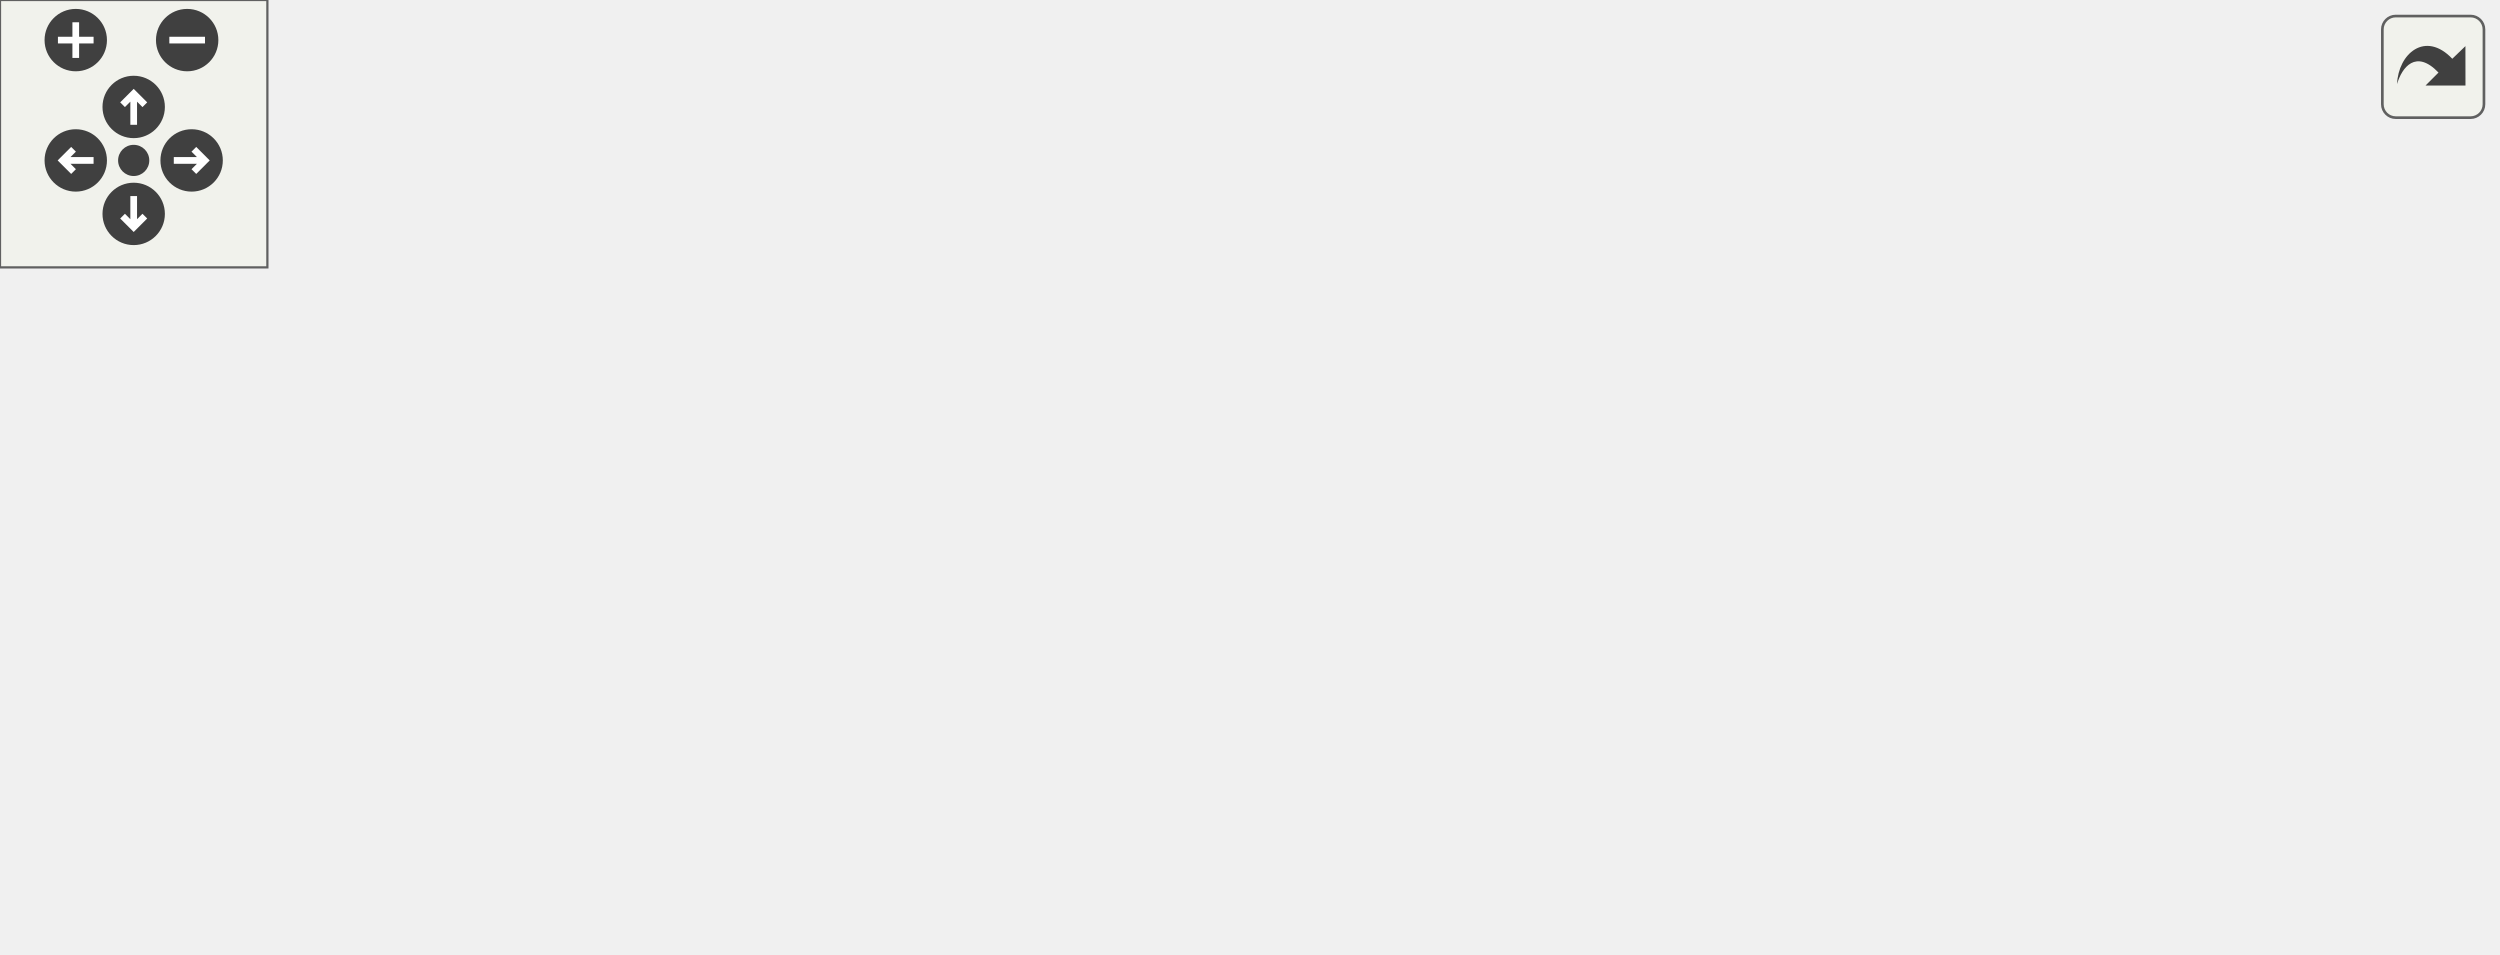
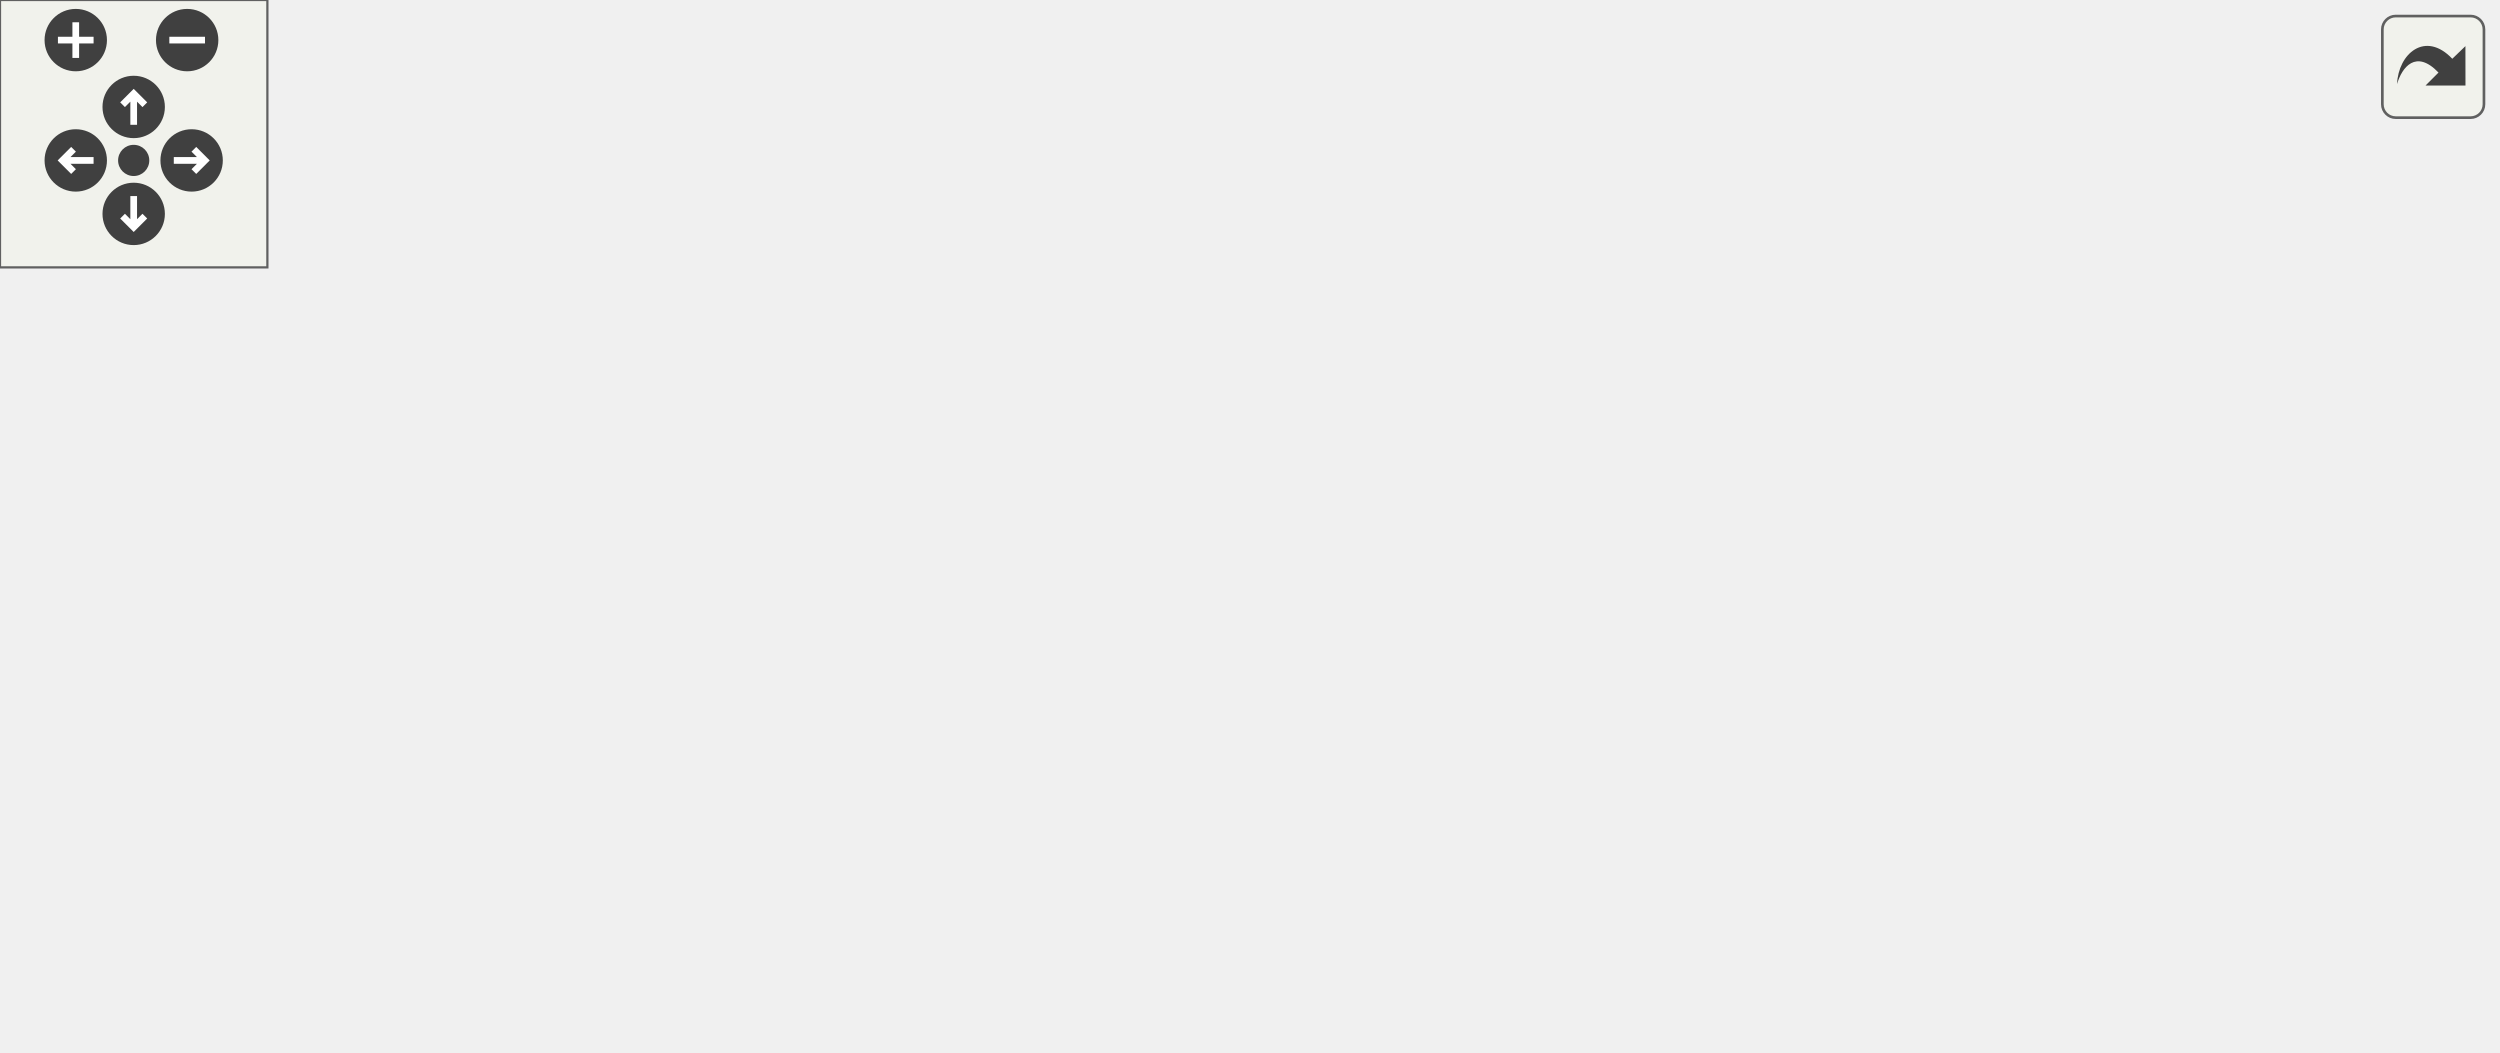
<svg xmlns="http://www.w3.org/2000/svg" xmlns:xlink="http://www.w3.org/1999/xlink" id="main" version="1.1" xml:space="preserve">
  <style type="text/css">
.edge:hover path { stroke: red; }
.edge:hover polygon { stroke: red; fill: red; }
</style>
  <defs>
    <circle id="rim" cx="0" cy="0" r="7" />
    <circle id="rim2" cx="0" cy="0" r="3.5" />
    <g id="zoomPlus">
      <use xlink:href="#rim" fill="#404040">
        <set attributeName="fill" to="#808080" begin="zoomplus.mouseover" end="zoomplus.mouseout" />
      </use>
      <path d="M-4,0h8M0,-4v8" fill="none" stroke="white" stroke-width="1.5" pointer-events="none" />
    </g>
    <g id="zoomMin">
      <use xlink:href="#rim" fill="#404040">
        <set attributeName="fill" to="#808080" begin="zoomminus.mouseover" end="zoomminus.mouseout" />
      </use>
      <path d="M-4,0h8" fill="none" stroke="white" stroke-width="1.5" pointer-events="none" />
    </g>
    <g id="dirArrow">
      <path fill="none" stroke="white" stroke-width="1.5" d="M0,-3.0v7 M-2.5,-0.5L0,-3.0L2.5,-0.5" />
    </g>
    <g id="resetDef">
      <use xlink:href="#rim2" fill="#404040">
        <set attributeName="fill" to="#808080" begin="reset.mouseover" end="reset.mouseout" />
      </use>
    </g>
  </defs>
  <svg id="graph" class="graph">
    <g id="viewport">
      <g id="node1" class="node">
        <g id="a_node1">
          <a xlink:title="C-API for sending and receiving Fernotron RF messages.">
-             <polygon fill="#bfbfbf" stroke="black" points="205,-134.5 205,-153.5 294,-153.5 294,-134.5 205,-134.5" />
-             <text text-anchor="middle" x="249.5" y="-141.5" font-family="Helvetica,sans-Serif" font-size="10.00">fer_trx_c_api.h</text>
+             <polygon fill="#bfbfbf" stroke="black" points="190,-134.5 190,-175.5 309,-175.5 309,-134.5 190,-134.5" />
+             <text text-anchor="start" x="198" y="-163.5" font-family="Helvetica,sans-Serif" font-size="10.00">fernotron_trx/include</text>
+             <text text-anchor="start" x="198" y="-152.5" font-family="Helvetica,sans-Serif" font-size="10.00">/fernotron_trx/fer_trx</text>
+             <text text-anchor="middle" x="249.5" y="-141.5" font-family="Helvetica,sans-Serif" font-size="10.00">_c_api.h</text>
          </a>
        </g>
      </g>
      <g id="node2" class="node">
        <g id="a_node2">
          <a xlink:title=" ">
            <polygon fill="none" stroke="#bfbfbf" points="53,-73 53,-92 176,-92 176,-73 53,-73" />
            <text text-anchor="middle" x="114.5" y="-80" font-family="Helvetica,sans-Serif" font-size="10.00">utils_misc/int_types.h</text>
          </a>
        </g>
      </g>
      <g id="edge1" class="edge">
-         <path fill="none" stroke="midnightblue" d="M230.16,-134.48C207.4,-124.45 169.41,-107.7 143.21,-96.15" />
-         <polygon fill="midnightblue" stroke="midnightblue" points="144.37,-92.84 133.81,-92.01 141.55,-99.24 144.37,-92.84" />
+         <path fill="none" stroke="midnightblue" d="M211.89,-134.36C189,-122.4 160.34,-107.44 140.06,-96.85" />
+         <polygon fill="midnightblue" stroke="midnightblue" points="141.59,-93.7 131.11,-92.17 138.35,-99.9 141.59,-93.7" />
      </g>
      <g id="node3" class="node">
        <g id="a_node3">
          <a xlink:href="timer__data_8h.html" target="_top" xlink:title="vocabulary types to program Fernotron automatic (timers)">
            <polygon fill="none" stroke="black" points="194.5,-67.5 194.5,-97.5 304.5,-97.5 304.5,-67.5 194.5,-67.5" />
            <text text-anchor="start" x="202.5" y="-85.5" font-family="Helvetica,sans-Serif" font-size="10.00">fernotron_trx/timer</text>
            <text text-anchor="middle" x="249.5" y="-74.5" font-family="Helvetica,sans-Serif" font-size="10.00">_data.h</text>
          </a>
        </g>
      </g>
      <g id="edge2" class="edge">
-         <path fill="none" stroke="midnightblue" d="M249.5,-134.48C249.5,-127.47 249.5,-117.19 249.5,-107.7" />
-         <polygon fill="midnightblue" stroke="midnightblue" points="253,-107.52 249.5,-97.52 246,-107.52 253,-107.52" />
+         <path fill="none" stroke="midnightblue" d="M249.5,-134.36C249.5,-126.23 249.5,-116.7 249.5,-108.11" />
+         <polygon fill="midnightblue" stroke="midnightblue" points="253,-107.89 249.5,-97.89 246,-107.89 253,-107.89" />
      </g>
      <g id="node11" class="node">
        <g id="a_node11">
          <a xlink:title=" ">
            <polygon fill="none" stroke="#bfbfbf" points="322.5,-73 322.5,-92 370.5,-92 370.5,-73 322.5,-73" />
            <text text-anchor="middle" x="346.5" y="-80" font-family="Helvetica,sans-Serif" font-size="10.00">time.h</text>
          </a>
        </g>
      </g>
      <g id="edge10" class="edge">
-         <path fill="none" stroke="midnightblue" d="M263.4,-134.48C279.17,-124.8 305.14,-108.87 323.85,-97.39" />
-         <polygon fill="midnightblue" stroke="midnightblue" points="325.93,-100.22 332.63,-92.01 322.27,-94.25 325.93,-100.22" />
+         <path fill="none" stroke="midnightblue" d="M276.52,-134.36C292.3,-122.89 311.89,-108.65 326.33,-98.16" />
+         <polygon fill="midnightblue" stroke="midnightblue" points="328.53,-100.88 334.57,-92.17 324.42,-95.22 328.53,-100.88" />
      </g>
      <g id="node4" class="node">
        <g id="a_node4">
          <a xlink:title=" ">
            <polygon fill="none" stroke="#bfbfbf" points="0,-6 0,-25 53,-25 53,-6 0,-6" />
            <text text-anchor="middle" x="26.5" y="-13" font-family="Helvetica,sans-Serif" font-size="10.00">stdint.h</text>
          </a>
        </g>
      </g>
      <g id="edge3" class="edge">
        <path fill="none" stroke="midnightblue" d="M194.16,-68.4C156.67,-59.07 106.18,-45.64 62.5,-31 60.37,-30.29 58.19,-29.51 56,-28.71" />
        <polygon fill="midnightblue" stroke="midnightblue" points="57.11,-25.39 46.52,-25.06 54.6,-31.92 57.11,-25.39" />
      </g>
      <g id="node5" class="node">
        <g id="a_node5">
          <a xlink:title=" ">
            <polygon fill="none" stroke="#bfbfbf" points="71.5,-6 71.5,-25 133.5,-25 133.5,-6 71.5,-6" />
            <text text-anchor="middle" x="102.5" y="-13" font-family="Helvetica,sans-Serif" font-size="10.00">stdbool.h</text>
          </a>
        </g>
      </g>
      <g id="edge4" class="edge">
        <path fill="none" stroke="midnightblue" d="M217.6,-67.4C191.81,-55.99 155.83,-40.08 130.99,-29.1" />
        <polygon fill="midnightblue" stroke="midnightblue" points="132.3,-25.85 121.74,-25.01 129.47,-32.25 132.3,-25.85" />
      </g>
      <g id="node6" class="node">
        <g id="a_node6">
          <a xlink:title=" ">
            <polygon fill="none" stroke="#bfbfbf" points="152,-6 152,-25 205,-25 205,-6 152,-6" />
            <text text-anchor="middle" x="178.5" y="-13" font-family="Helvetica,sans-Serif" font-size="10.00">string.h</text>
          </a>
        </g>
      </g>
      <g id="edge5" class="edge">
        <path fill="none" stroke="midnightblue" d="M234.09,-67.4C222.69,-56.96 207.17,-42.75 195.43,-32" />
        <polygon fill="midnightblue" stroke="midnightblue" points="197.74,-29.37 188,-25.19 193.01,-34.53 197.74,-29.37" />
      </g>
      <g id="node7" class="node">
        <g id="a_node7">
          <a xlink:title=" ">
            <polygon fill="none" stroke="#bfbfbf" points="223,-6 223,-25 276,-25 276,-6 223,-6" />
            <text text-anchor="middle" x="249.5" y="-13" font-family="Helvetica,sans-Serif" font-size="10.00">ctype.h</text>
          </a>
        </g>
      </g>
      <g id="edge6" class="edge">
        <path fill="none" stroke="midnightblue" d="M249.5,-67.4C249.5,-58.06 249.5,-45.71 249.5,-35.52" />
        <polygon fill="midnightblue" stroke="midnightblue" points="253,-35.19 249.5,-25.19 246,-35.19 253,-35.19" />
      </g>
      <g id="node8" class="node">
        <g id="a_node8">
          <a xlink:title=" ">
            <polygon fill="none" stroke="#bfbfbf" points="294.5,-6 294.5,-25 344.5,-25 344.5,-6 294.5,-6" />
            <text text-anchor="middle" x="319.5" y="-13" font-family="Helvetica,sans-Serif" font-size="10.00">stdio.h</text>
          </a>
        </g>
      </g>
      <g id="edge7" class="edge">
        <path fill="none" stroke="midnightblue" d="M264.69,-67.4C275.82,-57.06 290.94,-43.02 302.47,-32.31" />
        <polygon fill="midnightblue" stroke="midnightblue" points="305.19,-34.56 310.14,-25.19 300.43,-29.43 305.19,-34.56" />
      </g>
      <g id="node9" class="node">
        <g id="a_node9">
          <a xlink:title=" ">
            <polygon fill="none" stroke="#bfbfbf" points="362.5,-0.5 362.5,-30.5 464.5,-30.5 464.5,-0.5 362.5,-0.5" />
            <text text-anchor="start" x="370.5" y="-18.5" font-family="Helvetica,sans-Serif" font-size="10.00">utils_misc/cstring</text>
            <text text-anchor="middle" x="413.5" y="-7.5" font-family="Helvetica,sans-Serif" font-size="10.00">_utils.hh</text>
          </a>
        </g>
      </g>
      <g id="edge8" class="edge">
        <path fill="none" stroke="midnightblue" d="M285.09,-67.4C309.59,-57.69 342.33,-44.71 368.62,-34.29" />
        <polygon fill="midnightblue" stroke="midnightblue" points="369.98,-37.51 377.98,-30.58 367.4,-31.01 369.98,-37.51" />
      </g>
      <g id="node10" class="node">
        <g id="a_node10">
          <a xlink:title=" ">
            <polygon fill="none" stroke="#bfbfbf" points="483,-6 483,-25 560,-25 560,-6 483,-6" />
            <text text-anchor="middle" x="521.5" y="-13" font-family="Helvetica,sans-Serif" font-size="10.00">debug/dbg.h</text>
          </a>
        </g>
      </g>
      <g id="edge9" class="edge">
        <path fill="none" stroke="midnightblue" d="M304.66,-69C307.65,-68.32 310.61,-67.65 313.5,-67 384.6,-50.95 403.01,-49.55 473.5,-31 477.12,-30.05 480.88,-29 484.63,-27.93" />
        <polygon fill="midnightblue" stroke="midnightblue" points="485.83,-31.23 494.43,-25.05 483.85,-24.51 485.83,-31.23" />
      </g>
    </g>
  </svg>
  <g id="navigator" transform="translate(0 0)" fill="#404254">
    <rect fill="#f2f5e9" fill-opacity="0.5" stroke="#606060" stroke-width=".5" x="0" y="0" width="60" height="60" />
    <use id="zoomplus" xlink:href="#zoomPlus" x="17" y="9" />
    <use id="zoomminus" xlink:href="#zoomMin" x="42" y="9" />
    <use id="reset" xlink:href="#resetDef" x="30" y="36" />
    <g id="arrowUp" xlink:href="#dirArrow" transform="translate(30 24)">
      <use xlink:href="#rim" fill="#404040">
        <set attributeName="fill" to="#808080" begin="arrowUp.mouseover" end="arrowUp.mouseout" />
      </use>
      <path fill="none" stroke="white" stroke-width="1.5" d="M0,-3.0v7 M-2.5,-0.5L0,-3.0L2.5,-0.5" />
    </g>
    <g id="arrowRight" xlink:href="#dirArrow" transform="rotate(90) translate(36 -43)">
      <use xlink:href="#rim" fill="#404040">
        <set attributeName="fill" to="#808080" begin="arrowRight.mouseover" end="arrowRight.mouseout" />
      </use>
      <path fill="none" stroke="white" stroke-width="1.5" d="M0,-3.0v7 M-2.5,-0.5L0,-3.0L2.5,-0.5" />
    </g>
    <g id="arrowDown" xlink:href="#dirArrow" transform="rotate(180) translate(-30 -48)">
      <use xlink:href="#rim" fill="#404040">
        <set attributeName="fill" to="#808080" begin="arrowDown.mouseover" end="arrowDown.mouseout" />
      </use>
      <path fill="none" stroke="white" stroke-width="1.5" d="M0,-3.0v7 M-2.5,-0.5L0,-3.0L2.5,-0.5" />
    </g>
    <g id="arrowLeft" xlink:href="#dirArrow" transform="rotate(270) translate(-36 17)">
      <use xlink:href="#rim" fill="#404040">
        <set attributeName="fill" to="#808080" begin="arrowLeft.mouseover" end="arrowLeft.mouseout" />
      </use>
      <path fill="none" stroke="white" stroke-width="1.5" d="M0,-3.0v7 M-2.5,-0.5L0,-3.0L2.5,-0.5" />
    </g>
  </g>
  <svg viewBox="0 0 15 15" width="100%" height="30px" preserveAspectRatio="xMaxYMin meet">
    <g id="arrow_out" transform="scale(0.3 0.3)">
      <a xlink:href="fer__trx__c__api_8h__incl_org.svg" target="_base">
        <rect id="button" ry="5" rx="5" y="6" x="6" height="38" width="38" fill="#f2f5e9" fill-opacity="0.5" stroke="#606060" stroke-width="1.0" />
        <path id="arrow" d="M 11.5,31.437 C 11.94,20.098 22.043,11.323 32.159,21.979 L 37.069,17.246 C 37.069,17.246 37.088,32 37.088,32 L 22.16,31.978 C 22.16,31.978 26.998,27.14 26.998,27.14 C 18.529,18.264 13.292,25.23 11.5,31.437 z" style="fill:#404040;" />
      </a>
    </g>
  </svg>
</svg>
